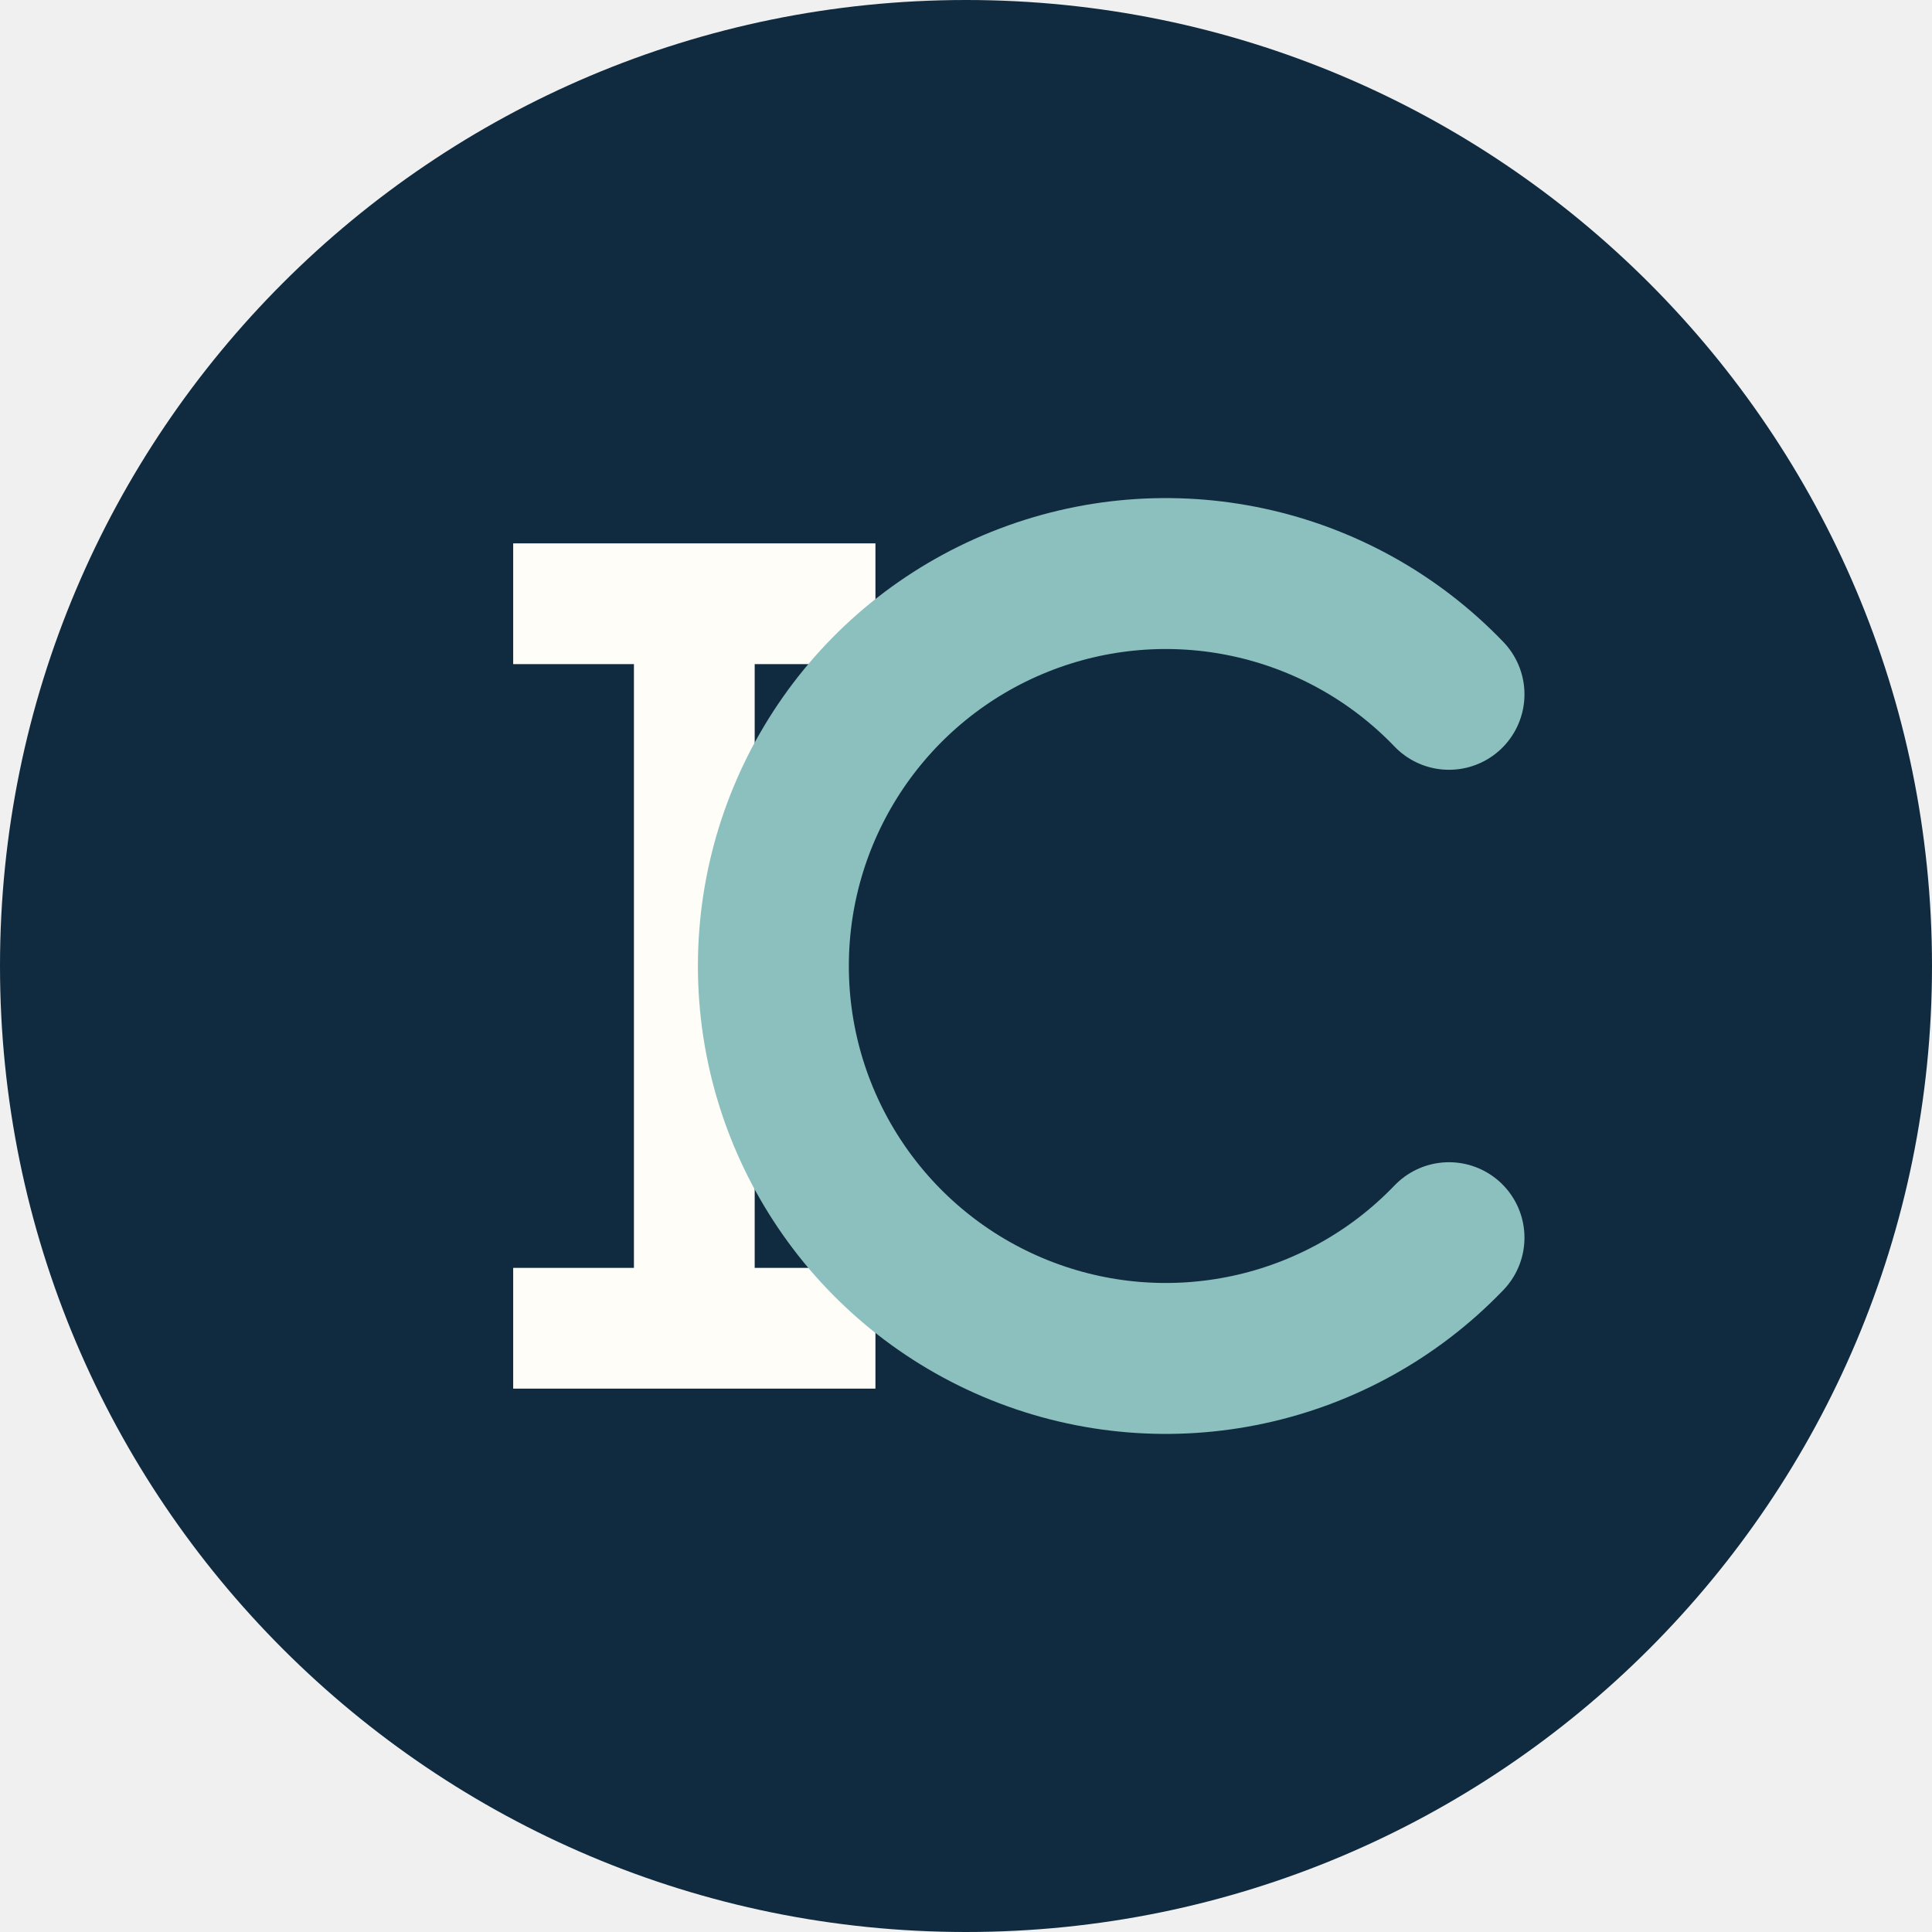
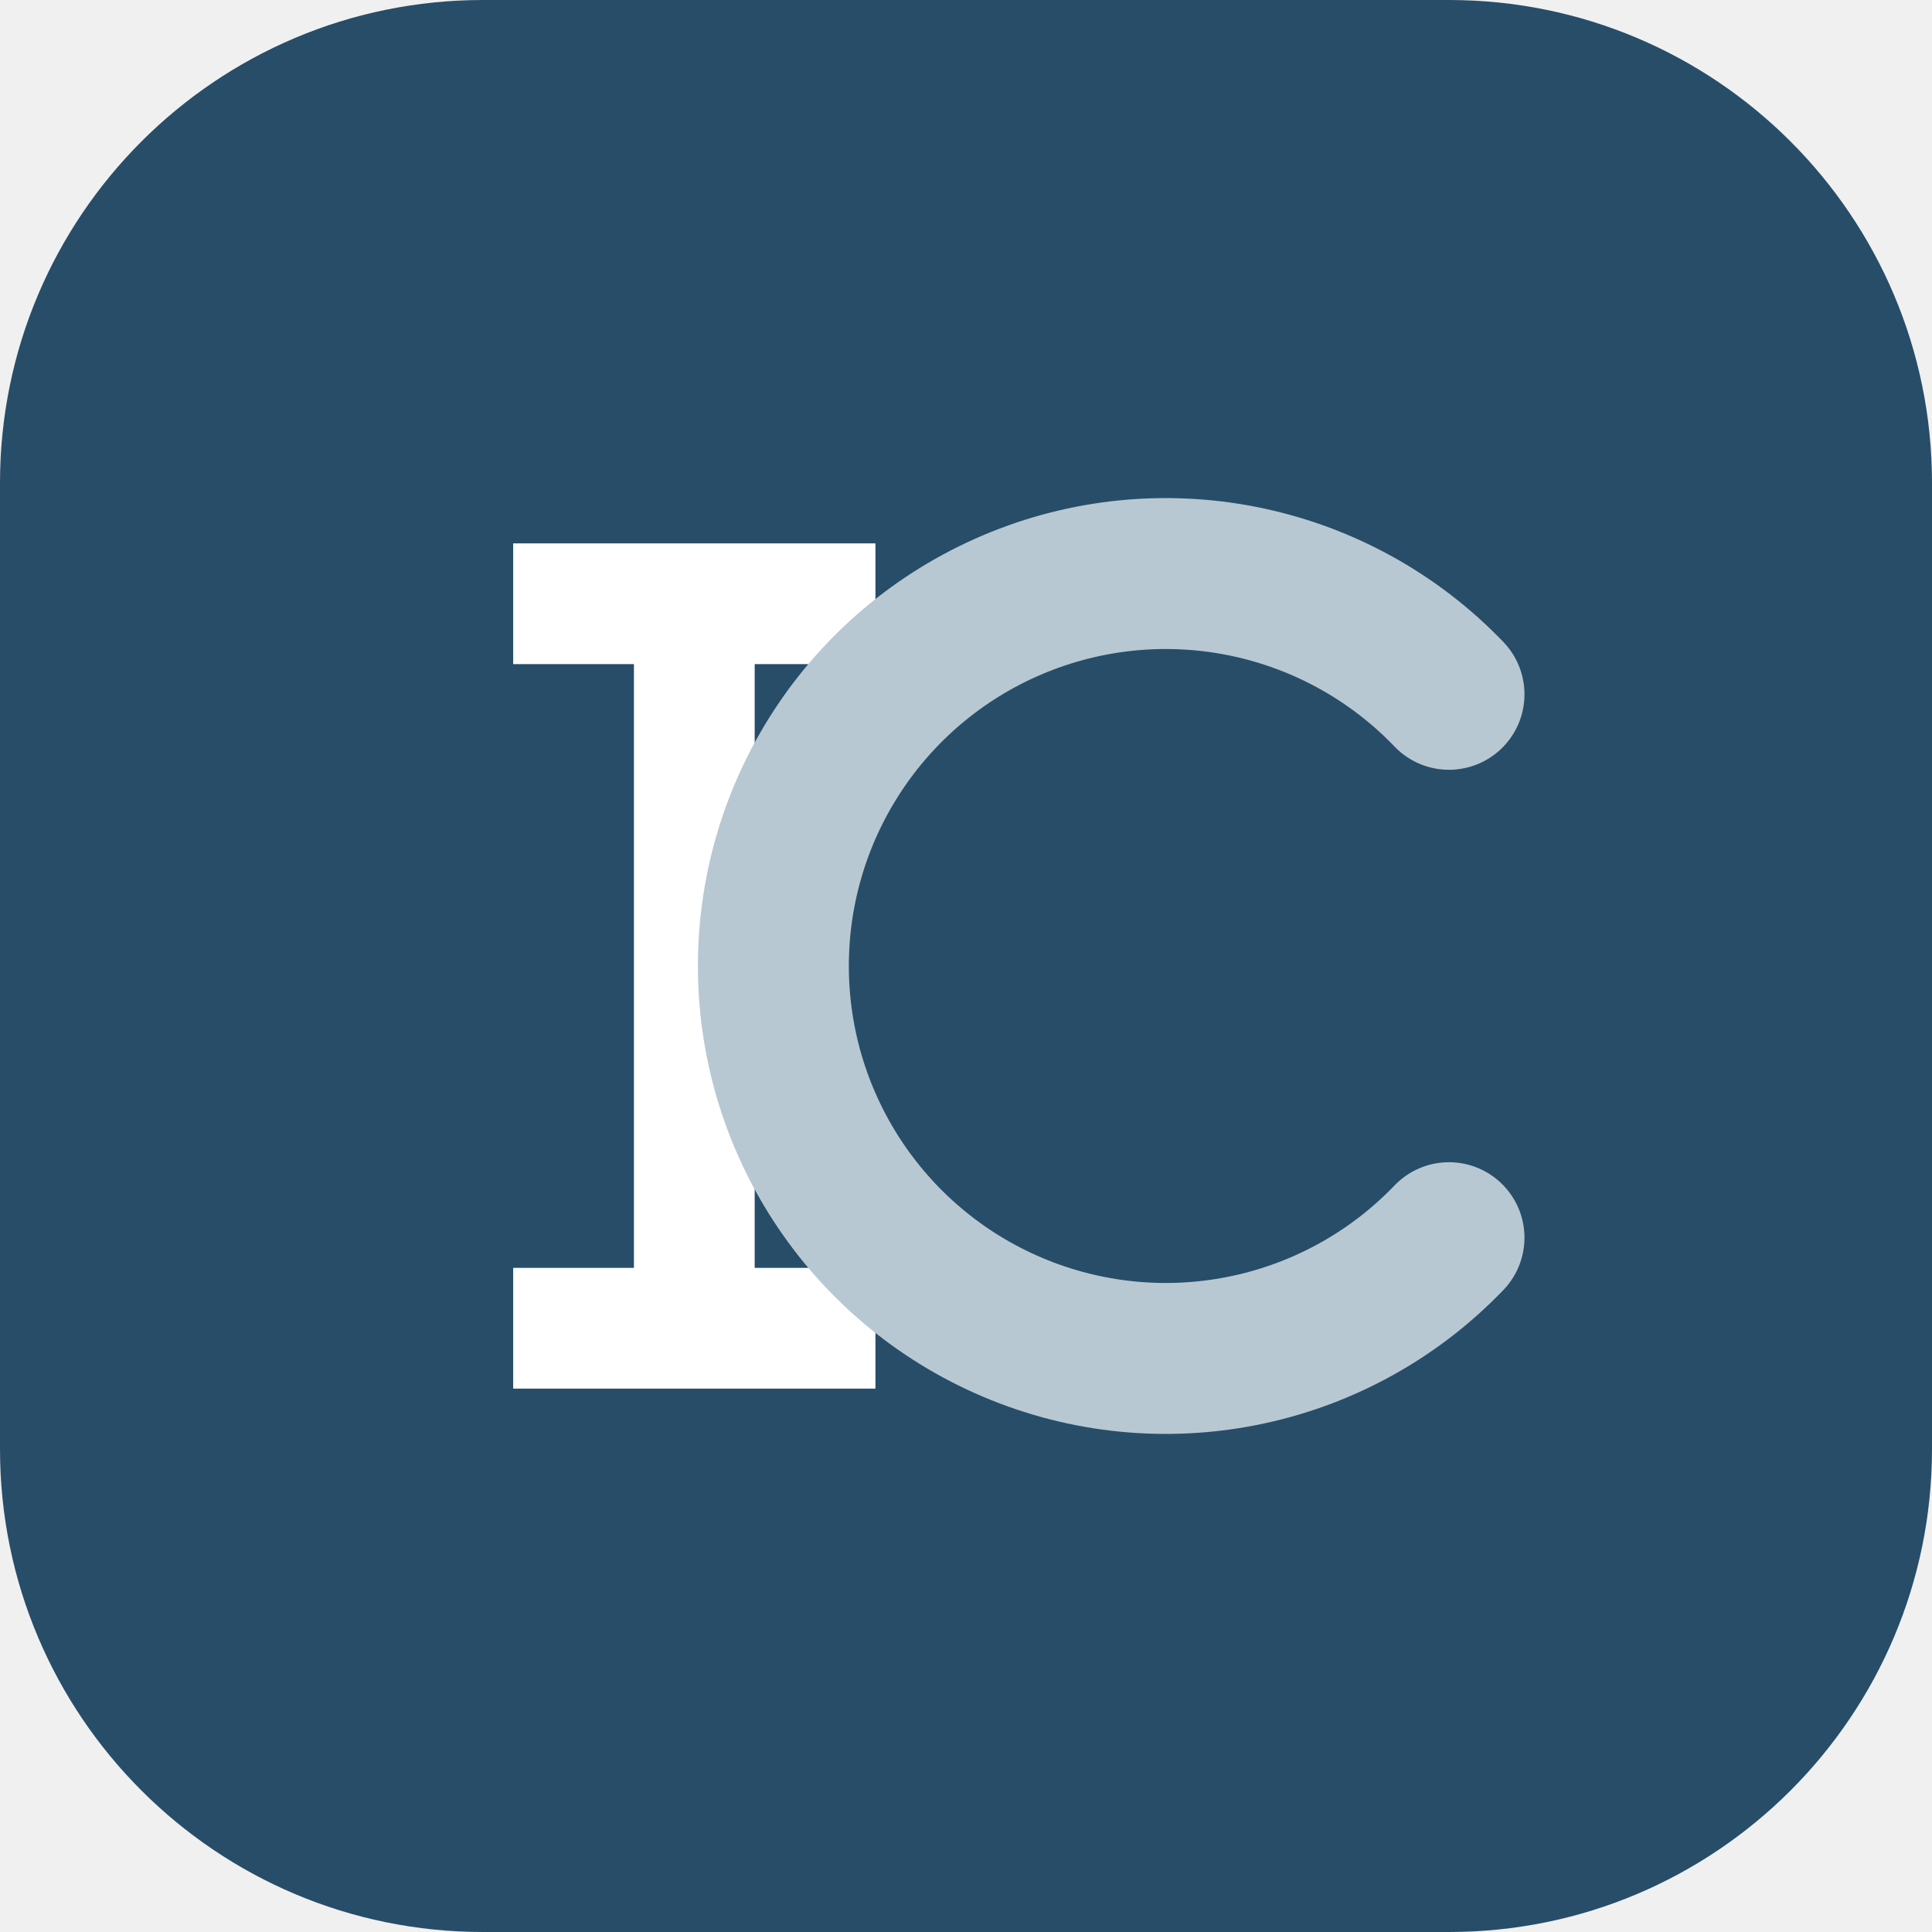
<svg xmlns="http://www.w3.org/2000/svg" viewBox="0 0 64 64" role="img" aria-label="I-Chan Chiu monogram">
-   <rect width="64" height="64" rx="32" fill="#102b3f" />
-   <path d="M17 18h12v4h-4v20h4v4H17v-4h4V22h-4z" fill="#fffdf8" />
-   <path d="M48 23a13 13 0 1 0 0 18" fill="none" stroke="#8bc0bf" stroke-width="5" stroke-linecap="round" />
+   <rect width="64" height="64" rx="16" fill="#274d69" />
+   <path d="M17 18h12v4h-4v20h4v4H17v-4h4V22h-4z" fill="#ffffff" />
+   <path d="M48 23a13 13 0 1 0 0 18" fill="none" stroke="#b8c8d2" stroke-width="5" stroke-linecap="round" />
</svg>
